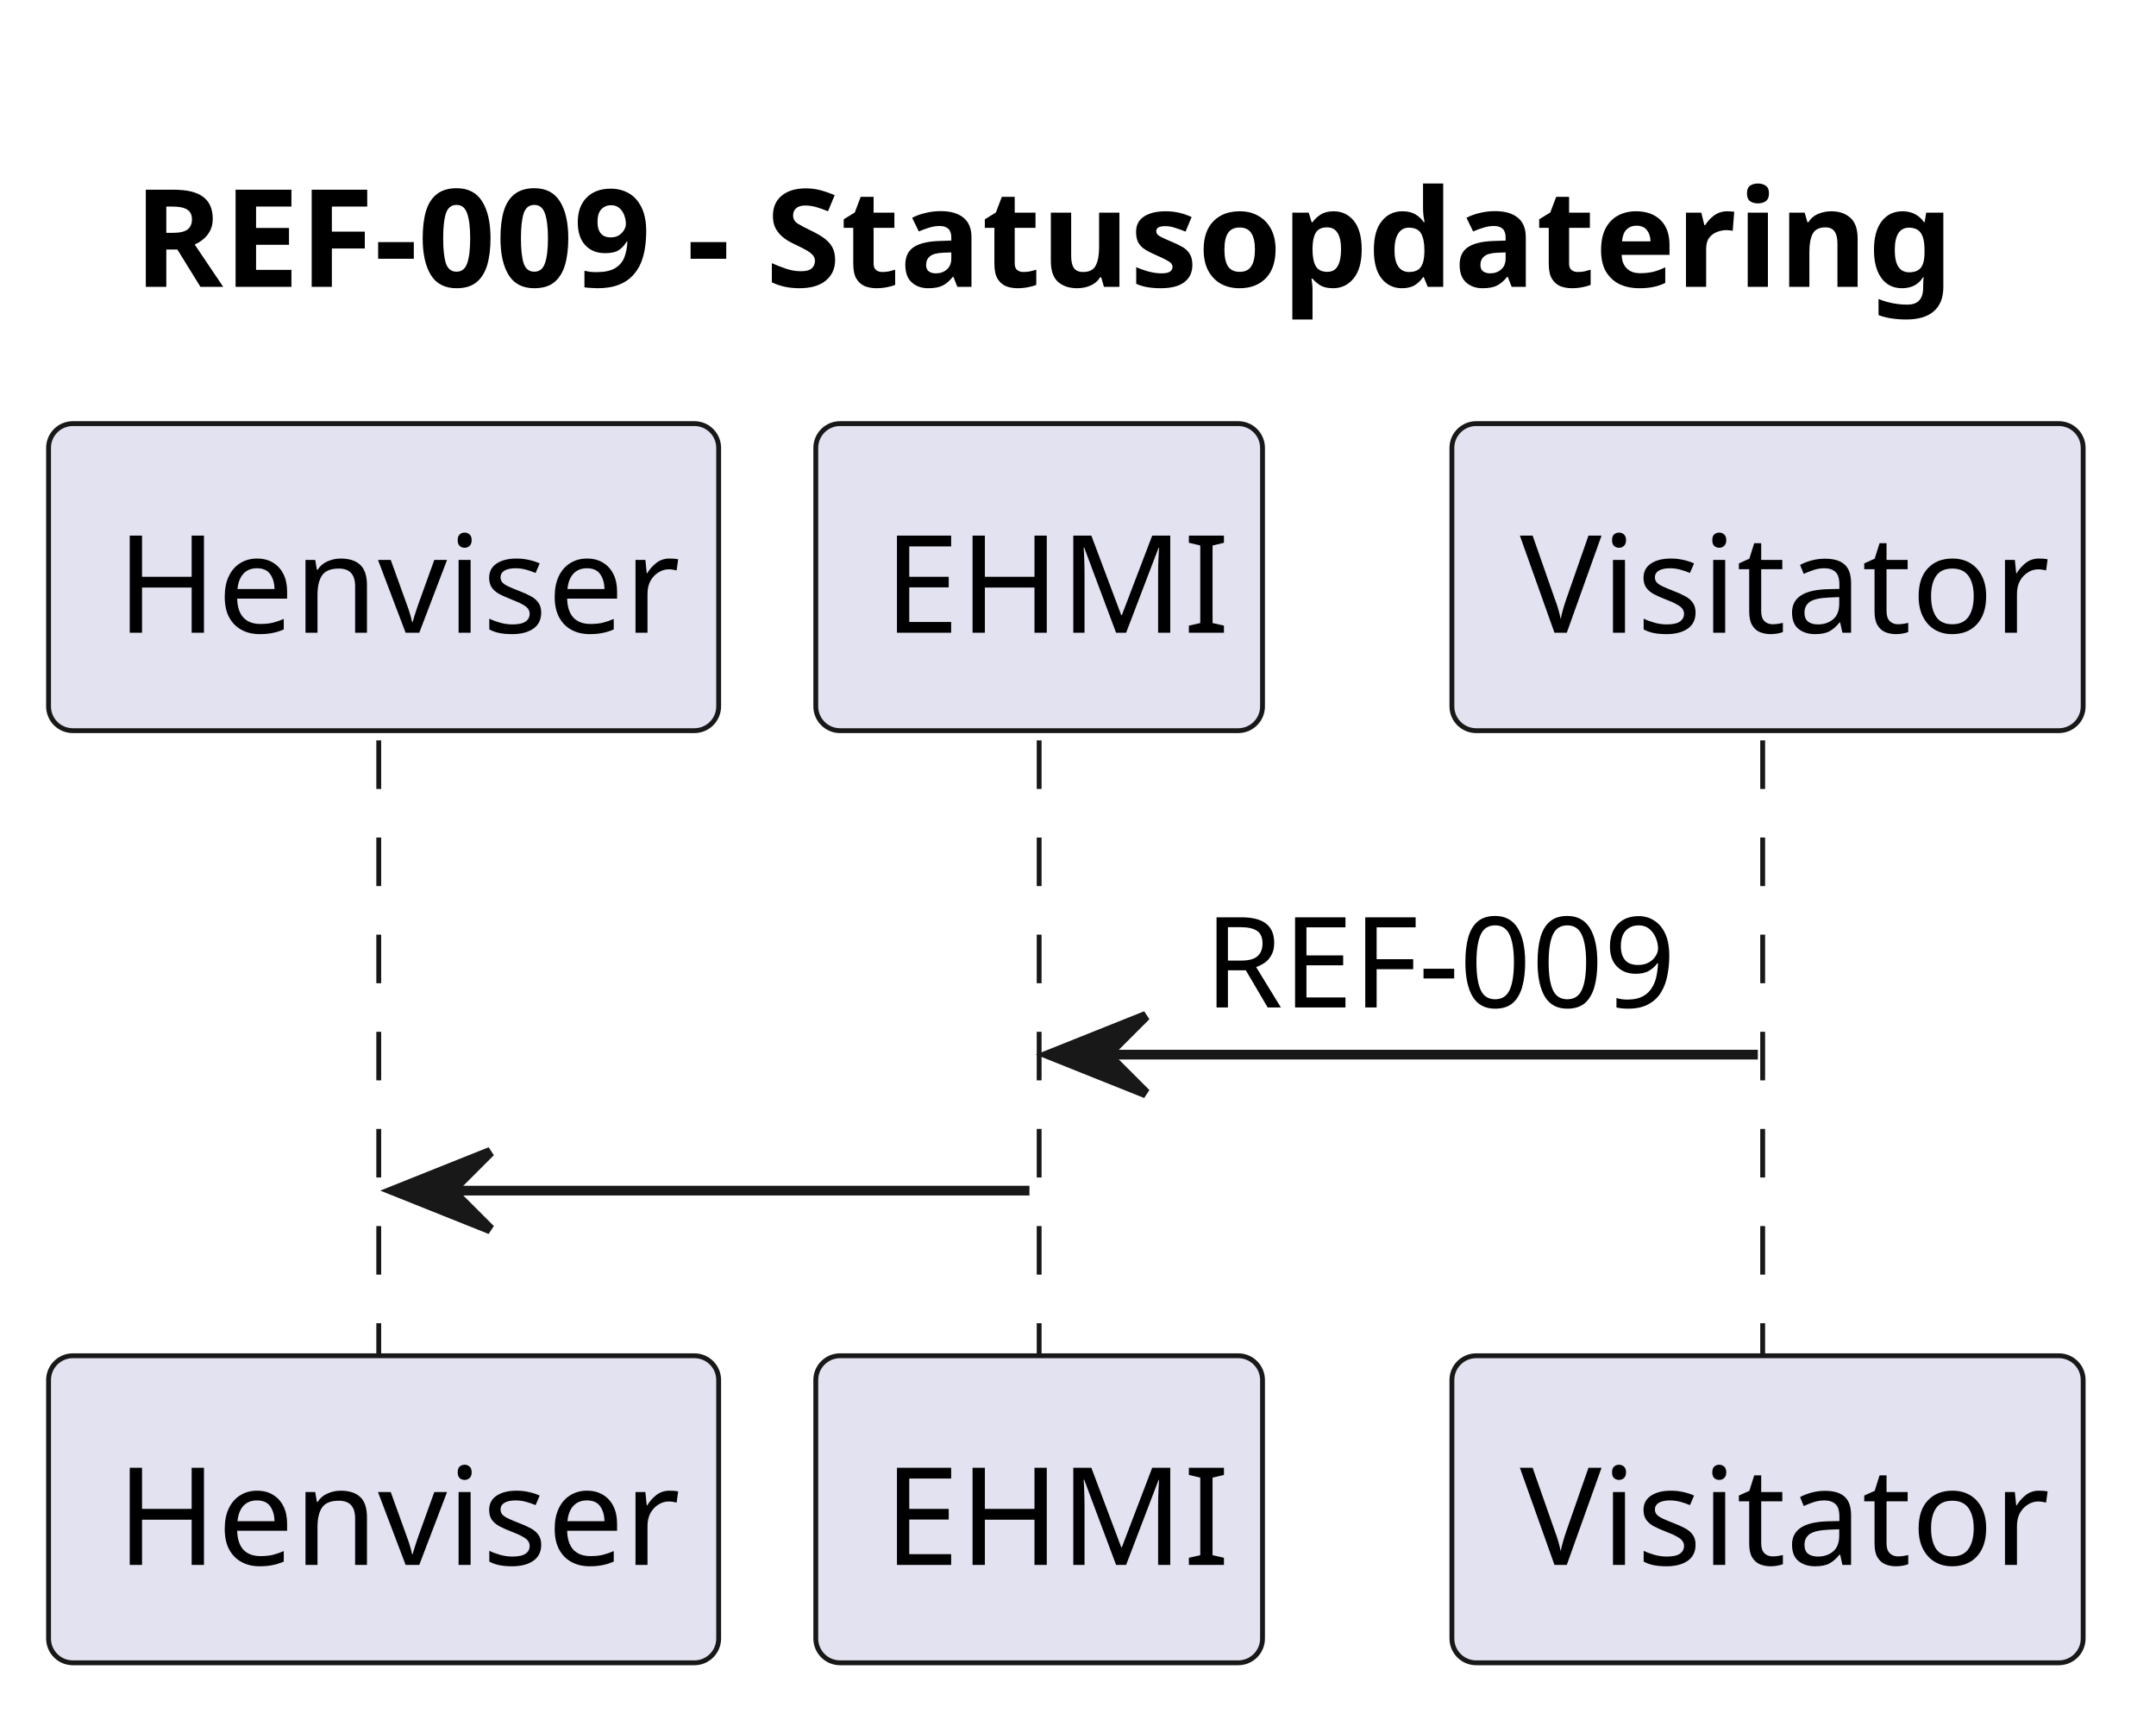
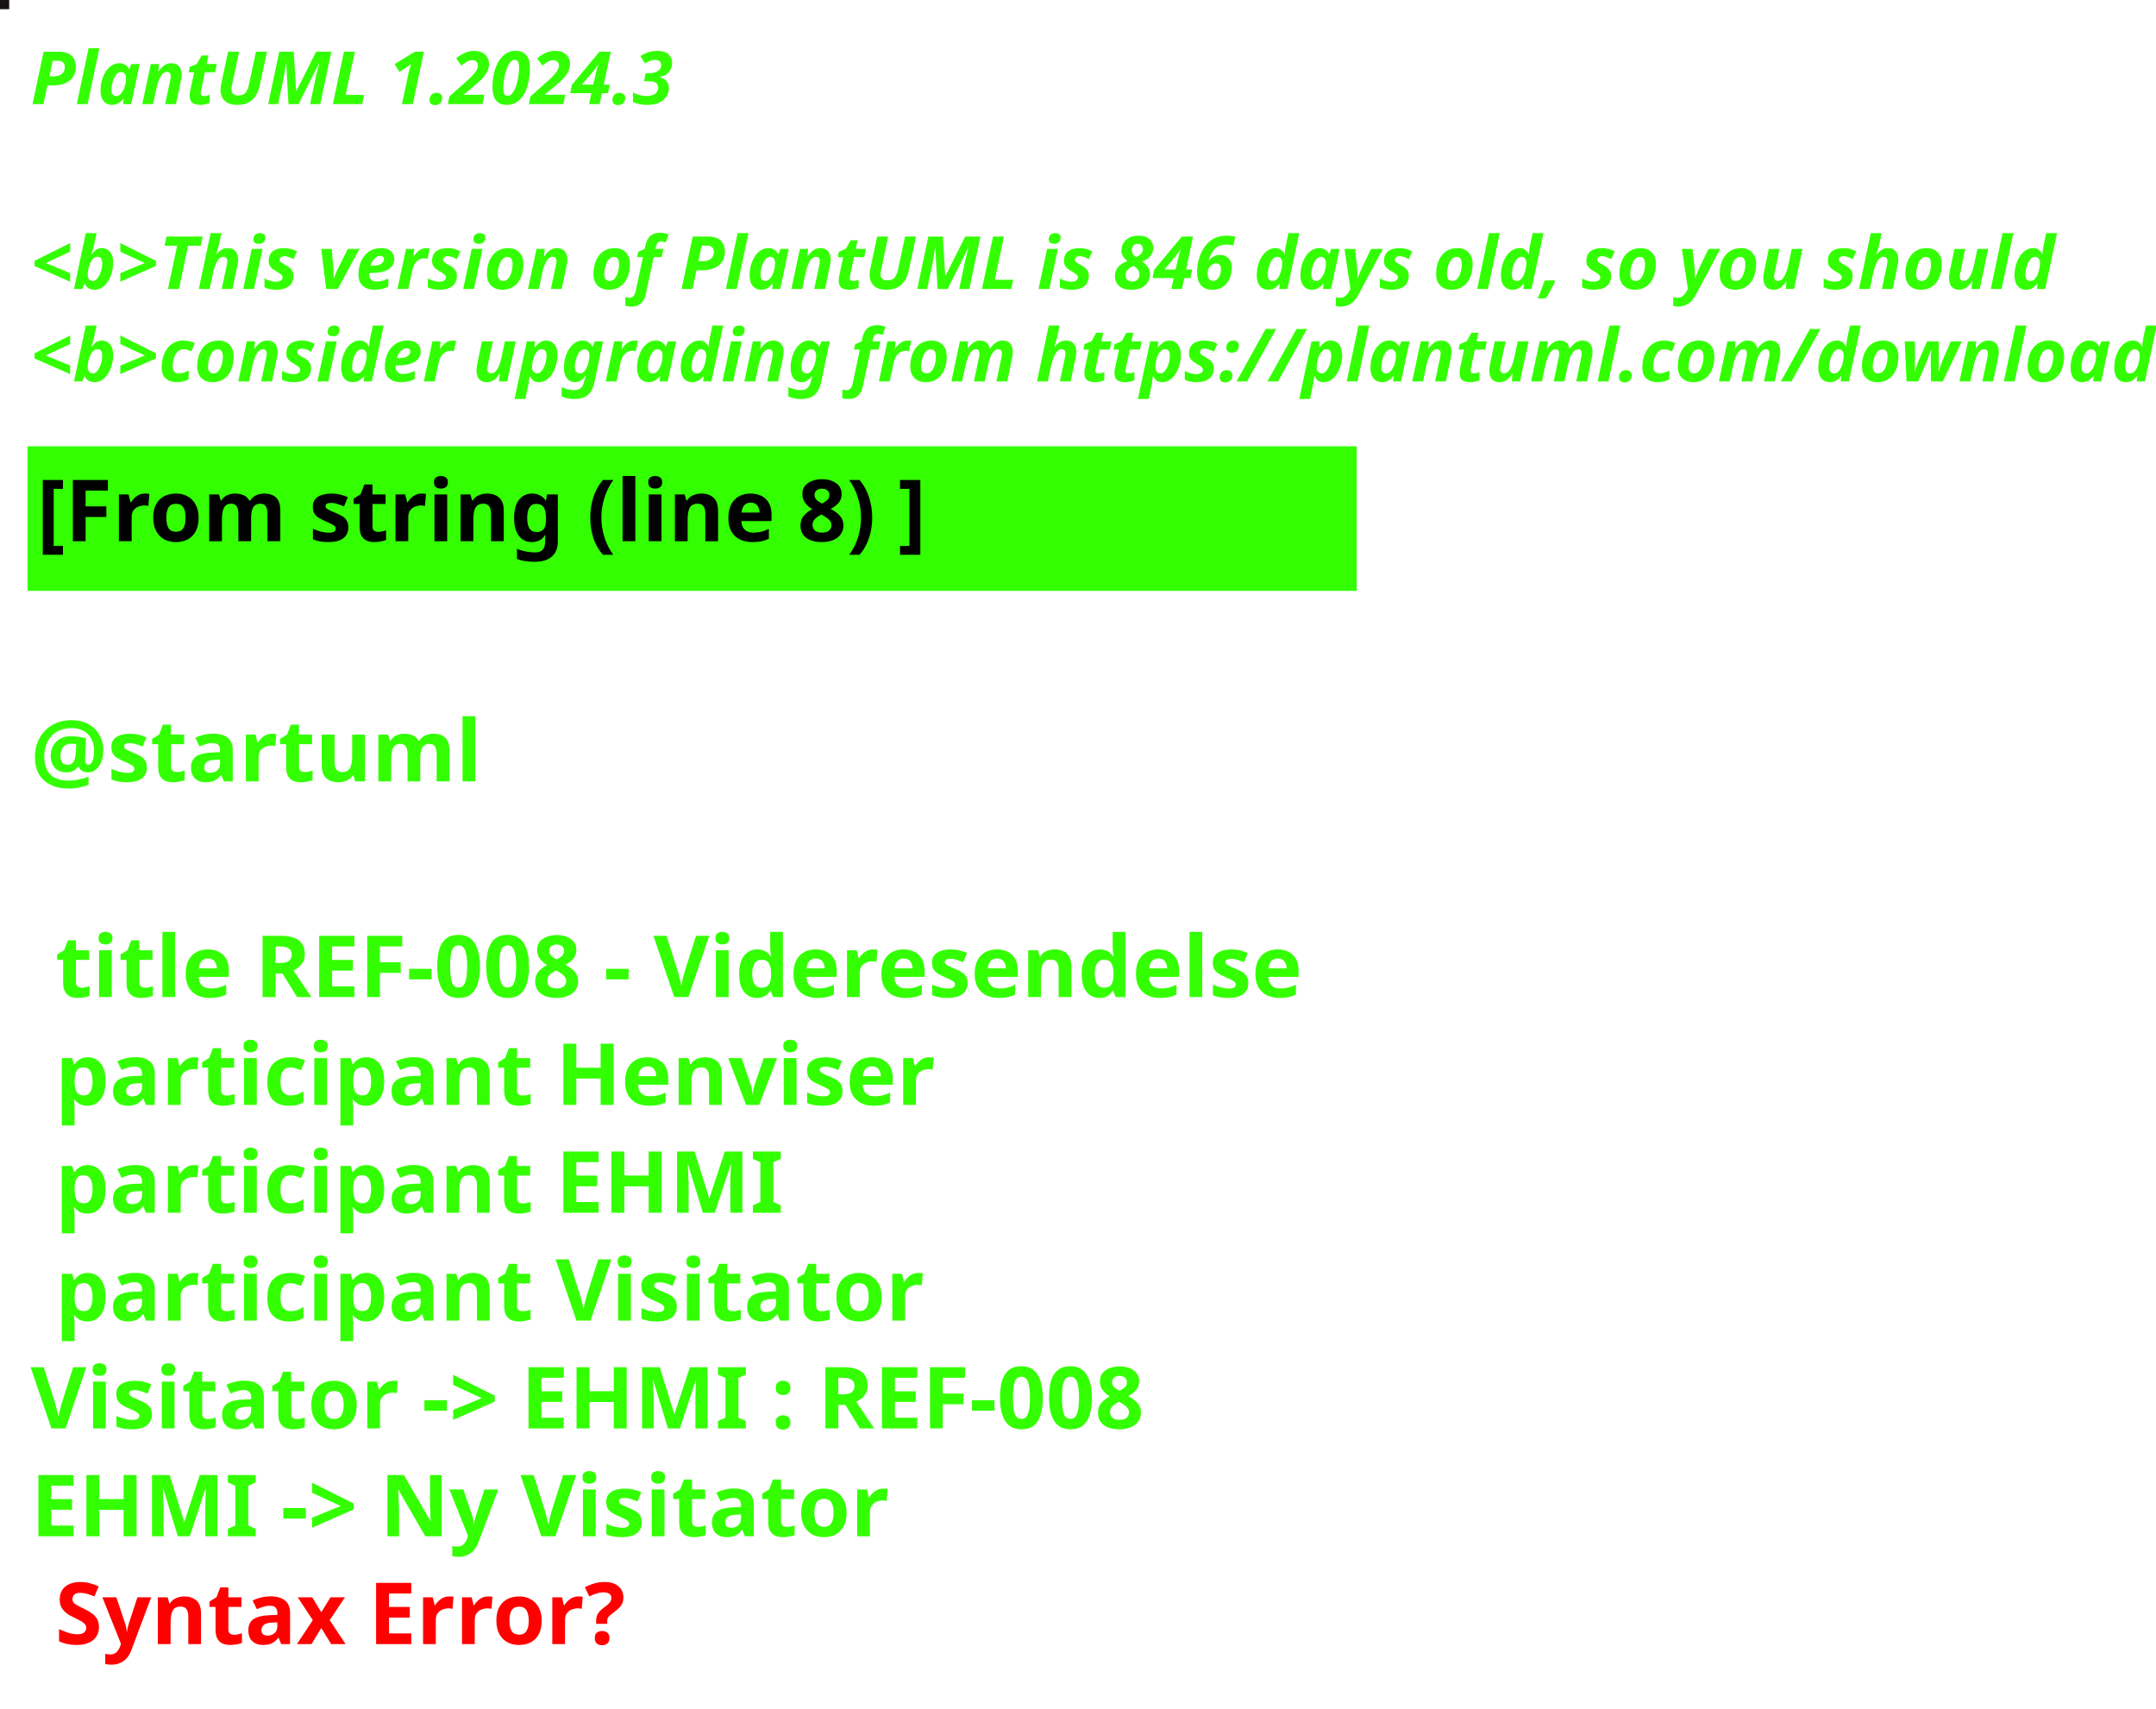
- <svg xmlns="http://www.w3.org/2000/svg" contentStyleType="text/css" height="177px" preserveAspectRatio="none" style="width:222px;height:177px;background:#FFFFFF;" version="1.1" viewBox="0 0 222 177" width="222px" zoomAndPan="magnify">
+ <svg xmlns="http://www.w3.org/2000/svg" contentStyleType="text/css" height="279px" preserveAspectRatio="none" style="width:352px;height:279px;background:#000000;" version="1.1" viewBox="0 0 352 279" width="352px" zoomAndPan="magnify">
  <defs />
  <g>
-     <text fill="#000000" font-family="sans-serif" font-size="14" font-weight="bold" lengthAdjust="spacing" textLength="191" x="13.75" y="29.533">REF-009 - Statusopdatering</text>
-     <line style="stroke:#181818;stroke-width:0.5;stroke-dasharray:5.0,5.0;" x1="39" x2="39" y1="76.219" y2="140.57" />
-     <line style="stroke:#181818;stroke-width:0.5;stroke-dasharray:5.0,5.0;" x1="107" x2="107" y1="76.219" y2="140.57" />
-     <line style="stroke:#181818;stroke-width:0.5;stroke-dasharray:5.0,5.0;" x1="181.5" x2="181.5" y1="76.219" y2="140.57" />
-     <rect fill="#E2E2F0" height="31.609" rx="2.5" ry="2.5" style="stroke:#181818;stroke-width:0.5;" width="69" x="5" y="43.609" />
-     <text fill="#000000" font-family="sans-serif" font-size="14" lengthAdjust="spacing" textLength="55" x="12" y="65.143">Henviser</text>
-     <rect fill="#E2E2F0" height="31.609" rx="2.5" ry="2.5" style="stroke:#181818;stroke-width:0.5;" width="69" x="5" y="139.57" />
-     <text fill="#000000" font-family="sans-serif" font-size="14" lengthAdjust="spacing" textLength="55" x="12" y="161.103">Henviser</text>
-     <rect fill="#E2E2F0" height="31.609" rx="2.5" ry="2.5" style="stroke:#181818;stroke-width:0.5;" width="46" x="84" y="43.609" />
-     <text fill="#000000" font-family="sans-serif" font-size="14" lengthAdjust="spacing" textLength="32" x="91" y="65.143">EHMI</text>
-     <rect fill="#E2E2F0" height="31.609" rx="2.5" ry="2.5" style="stroke:#181818;stroke-width:0.5;" width="46" x="84" y="139.57" />
-     <text fill="#000000" font-family="sans-serif" font-size="14" lengthAdjust="spacing" textLength="32" x="91" y="161.103">EHMI</text>
-     <rect fill="#E2E2F0" height="31.609" rx="2.5" ry="2.5" style="stroke:#181818;stroke-width:0.5;" width="65" x="149.5" y="43.609" />
-     <text fill="#000000" font-family="sans-serif" font-size="14" lengthAdjust="spacing" textLength="51" x="156.5" y="65.143">Visitator</text>
-     <rect fill="#E2E2F0" height="31.609" rx="2.5" ry="2.5" style="stroke:#181818;stroke-width:0.5;" width="65" x="149.5" y="139.57" />
-     <text fill="#000000" font-family="sans-serif" font-size="14" lengthAdjust="spacing" textLength="51" x="156.5" y="161.103">Visitator</text>
-     <polygon fill="#181818" points="118,104.57,108,108.57,118,112.57,114,108.57" style="stroke:#181818;stroke-width:1.0;" />
-     <line style="stroke:#181818;stroke-width:1.0;" x1="112" x2="181" y1="108.57" y2="108.57" />
-     <text fill="#000000" font-family="sans-serif" font-size="13" lengthAdjust="spacing" textLength="51" x="124" y="103.714">REF-009</text>
-     <polygon fill="#181818" points="50.5,118.57,40.5,122.57,50.5,126.57,46.5,122.57" style="stroke:#181818;stroke-width:1.0;" />
-     <line style="stroke:#181818;stroke-width:1.0;" x1="44.5" x2="106" y1="122.57" y2="122.57" />
+     <rect fill="#171317" height="1" style="stroke:#171317;stroke-width:1.0;" width="1" x="0" y="0" />
+     <text fill="#33FF02" font-family="sans-serif" font-size="12" font-style="italic" font-weight="bold" lengthAdjust="spacing" textLength="107" x="5" y="17">PlantUML 1.2024.3</text>
+     <text fill="#33FF02" font-family="sans-serif" font-size="12" font-style="italic" font-weight="bold" lengthAdjust="spacing" textLength="3" x="5" y="32.094"> </text>
+     <text fill="#33FF02" font-family="sans-serif" font-size="12" font-style="italic" font-weight="bold" lengthAdjust="spacing" textLength="337" x="5" y="47.188">&lt;b&gt;This version of PlantUML is 846 days old, so you should</text>
+     <text fill="#33FF02" font-family="sans-serif" font-size="12" font-style="italic" font-weight="bold" lengthAdjust="spacing" textLength="338" x="5" y="62.281">&lt;b&gt;consider upgrading from https://plantuml.com/download</text>
+     <rect fill="#33FF02" height="22.609" style="stroke:#33FF02;stroke-width:1.0;" width="216" x="5" y="73.375" />
+     <text fill="#000000" font-family="sans-serif" font-size="14" font-weight="bold" lengthAdjust="spacing" textLength="147" x="6" y="88.375">[From string (line 8) ]</text>
+     <text fill="#33FF02" font-family="sans-serif" font-size="14" font-weight="bold" lengthAdjust="spacing" textLength="4" x="5" y="109.984"> </text>
+     <text fill="#33FF02" font-family="sans-serif" font-size="14" font-weight="bold" lengthAdjust="spacing" textLength="71" x="5" y="127.594">@startuml</text>
+     <text fill="#33FF02" font-family="sans-serif" font-size="14" font-weight="bold" lengthAdjust="spacing" textLength="4" x="5" y="145.203"> </text>
+     <text fill="#33FF02" font-family="sans-serif" font-size="14" font-weight="bold" lengthAdjust="spacing" textLength="212" x="9" y="162.812">title REF-008 - Videresendelse</text>
+     <text fill="#33FF02" font-family="sans-serif" font-size="14" font-weight="bold" lengthAdjust="spacing" textLength="143" x="9" y="180.422">participant Henviser</text>
+     <text fill="#33FF02" font-family="sans-serif" font-size="14" font-weight="bold" lengthAdjust="spacing" textLength="115" x="9" y="198.031">participant EHMI</text>
+     <text fill="#33FF02" font-family="sans-serif" font-size="14" font-weight="bold" lengthAdjust="spacing" textLength="137" x="9" y="215.641">participant Visitator</text>
+     <text fill="#33FF02" font-family="sans-serif" font-size="14" font-weight="bold" lengthAdjust="spacing" textLength="184" x="5" y="233.25">Visitator -&gt; EHMI : REF-008</text>
+     <text fill="#33FF02" font-family="sans-serif" font-size="14" font-weight="bold" lengthAdjust="spacing" text-decoration="wavy underline" textLength="136" x="5" y="250.859">EHMI -&gt; Ny Visitator</text>
+     <text fill="#FF0000" font-family="sans-serif" font-size="14" font-weight="bold" lengthAdjust="spacing" textLength="95" x="9" y="268.469">Syntax Error?</text>
  </g>
</svg>
